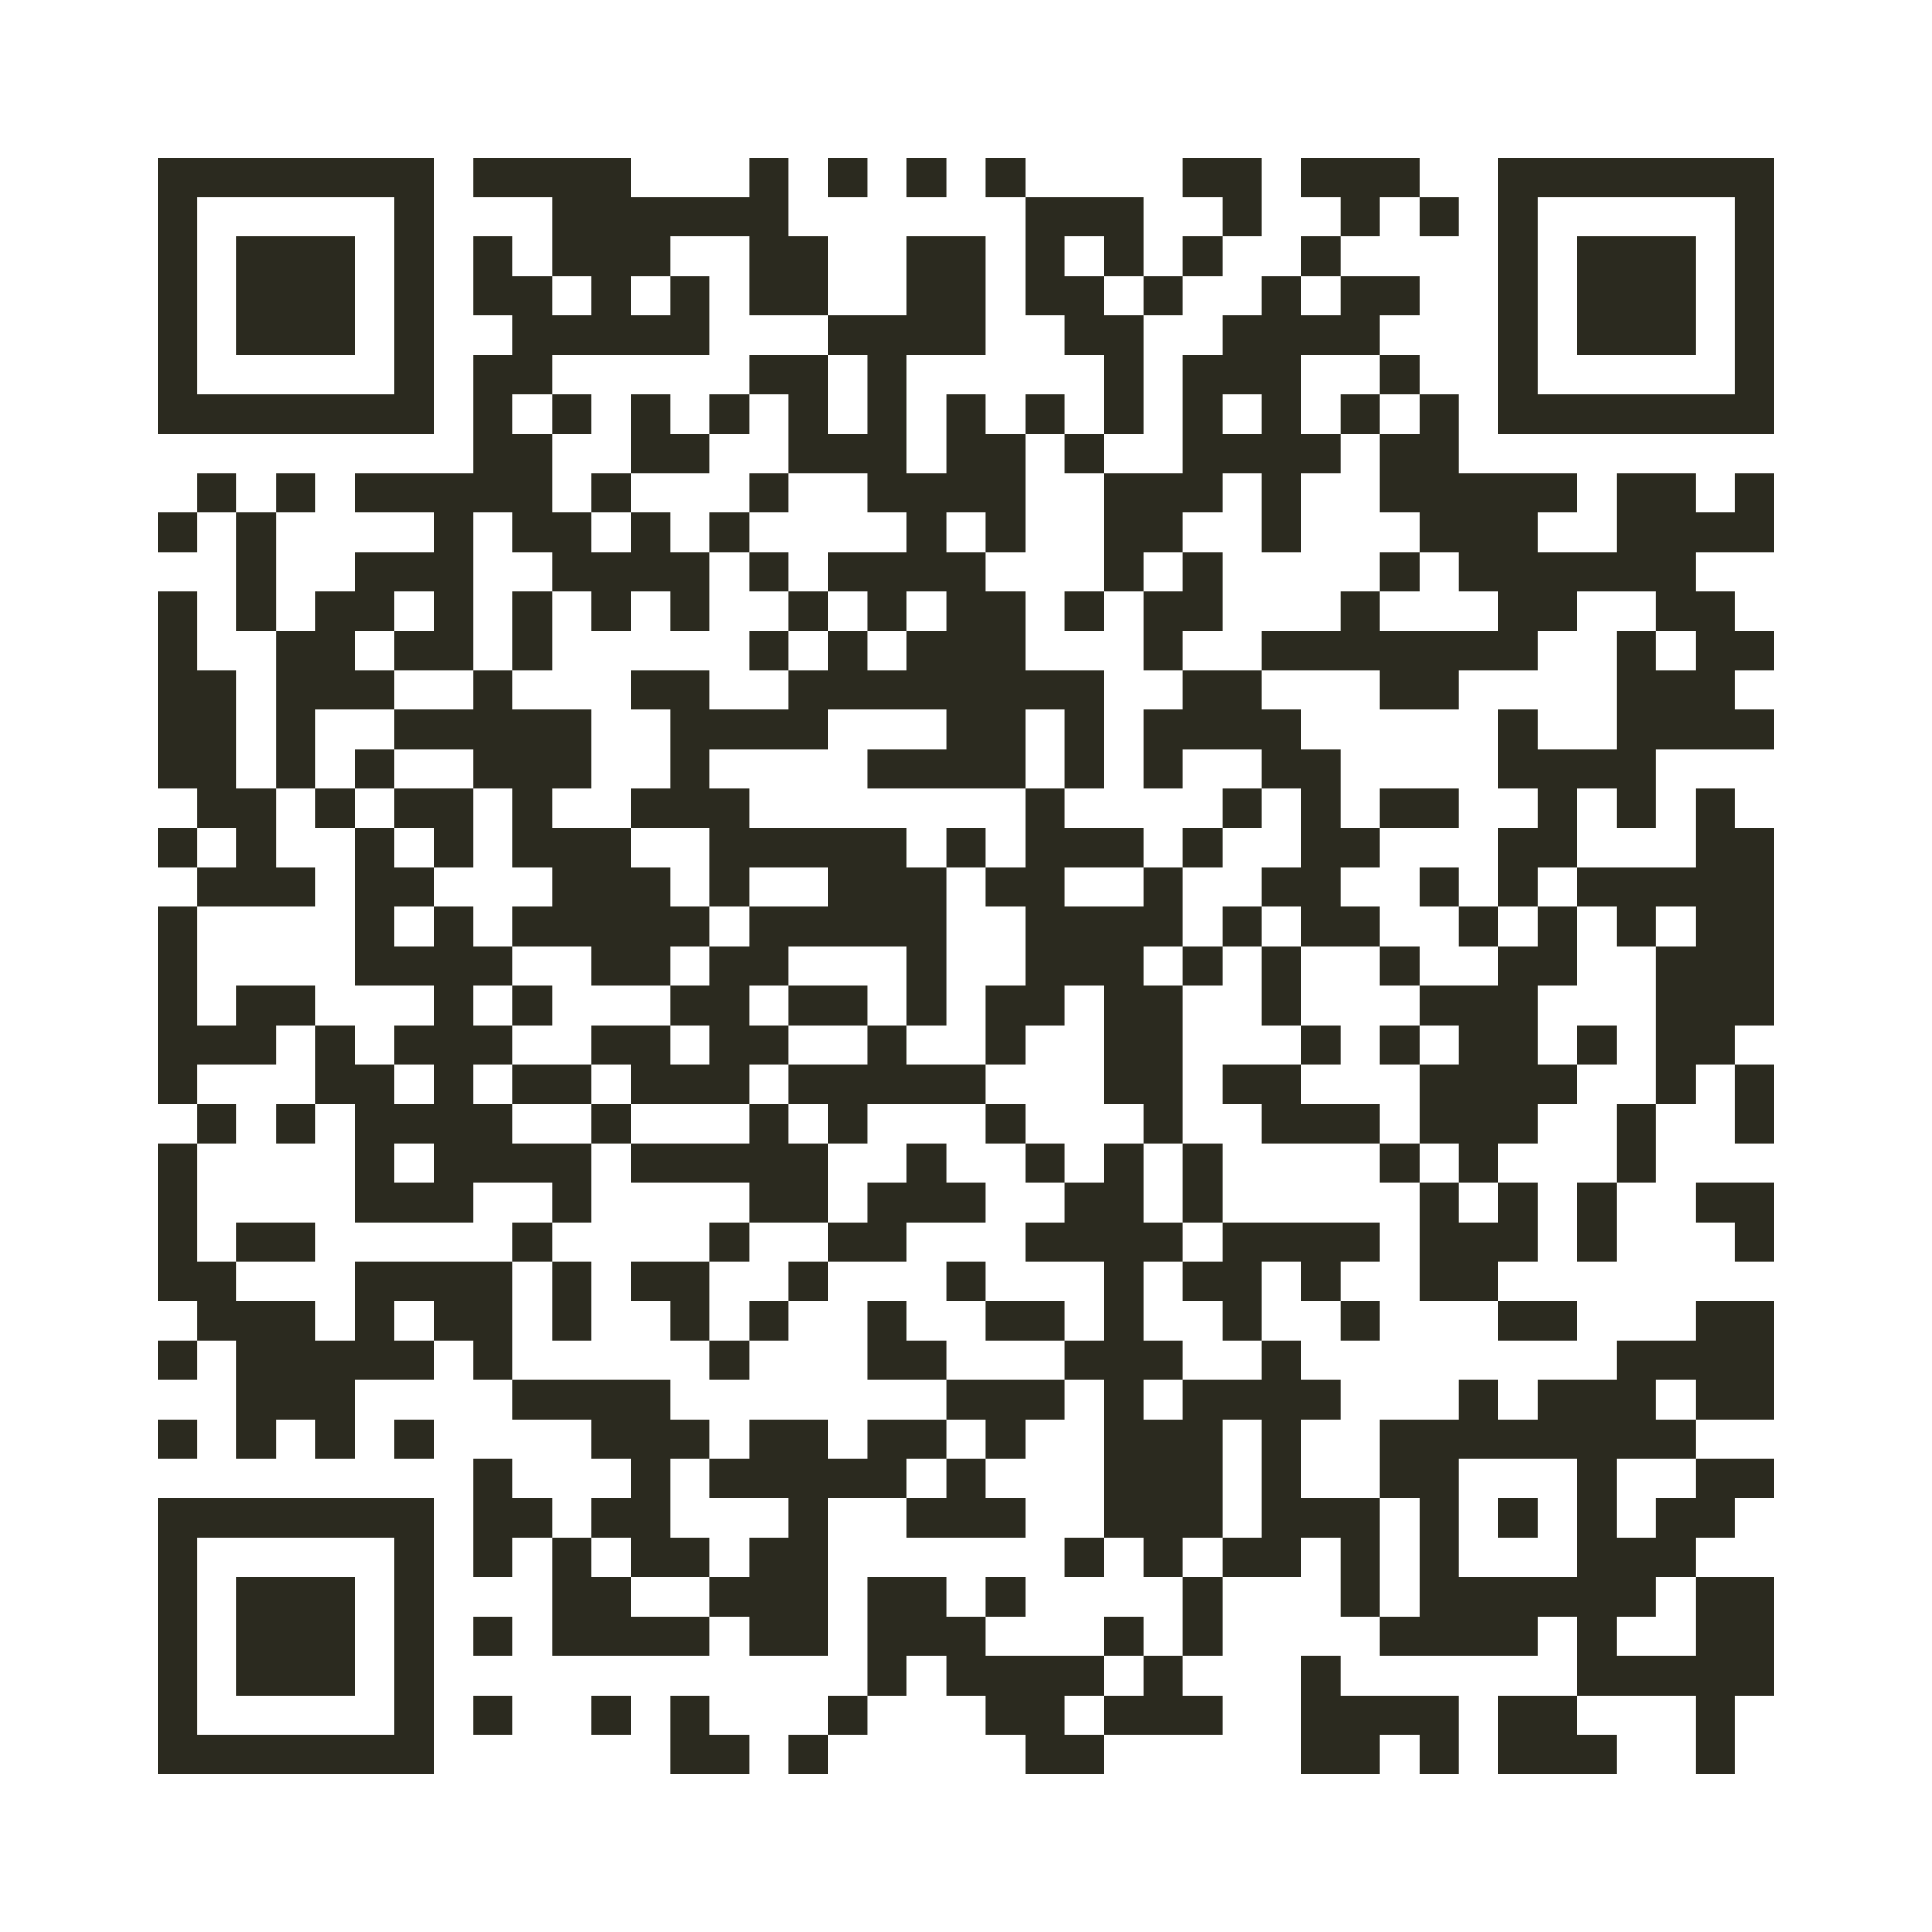
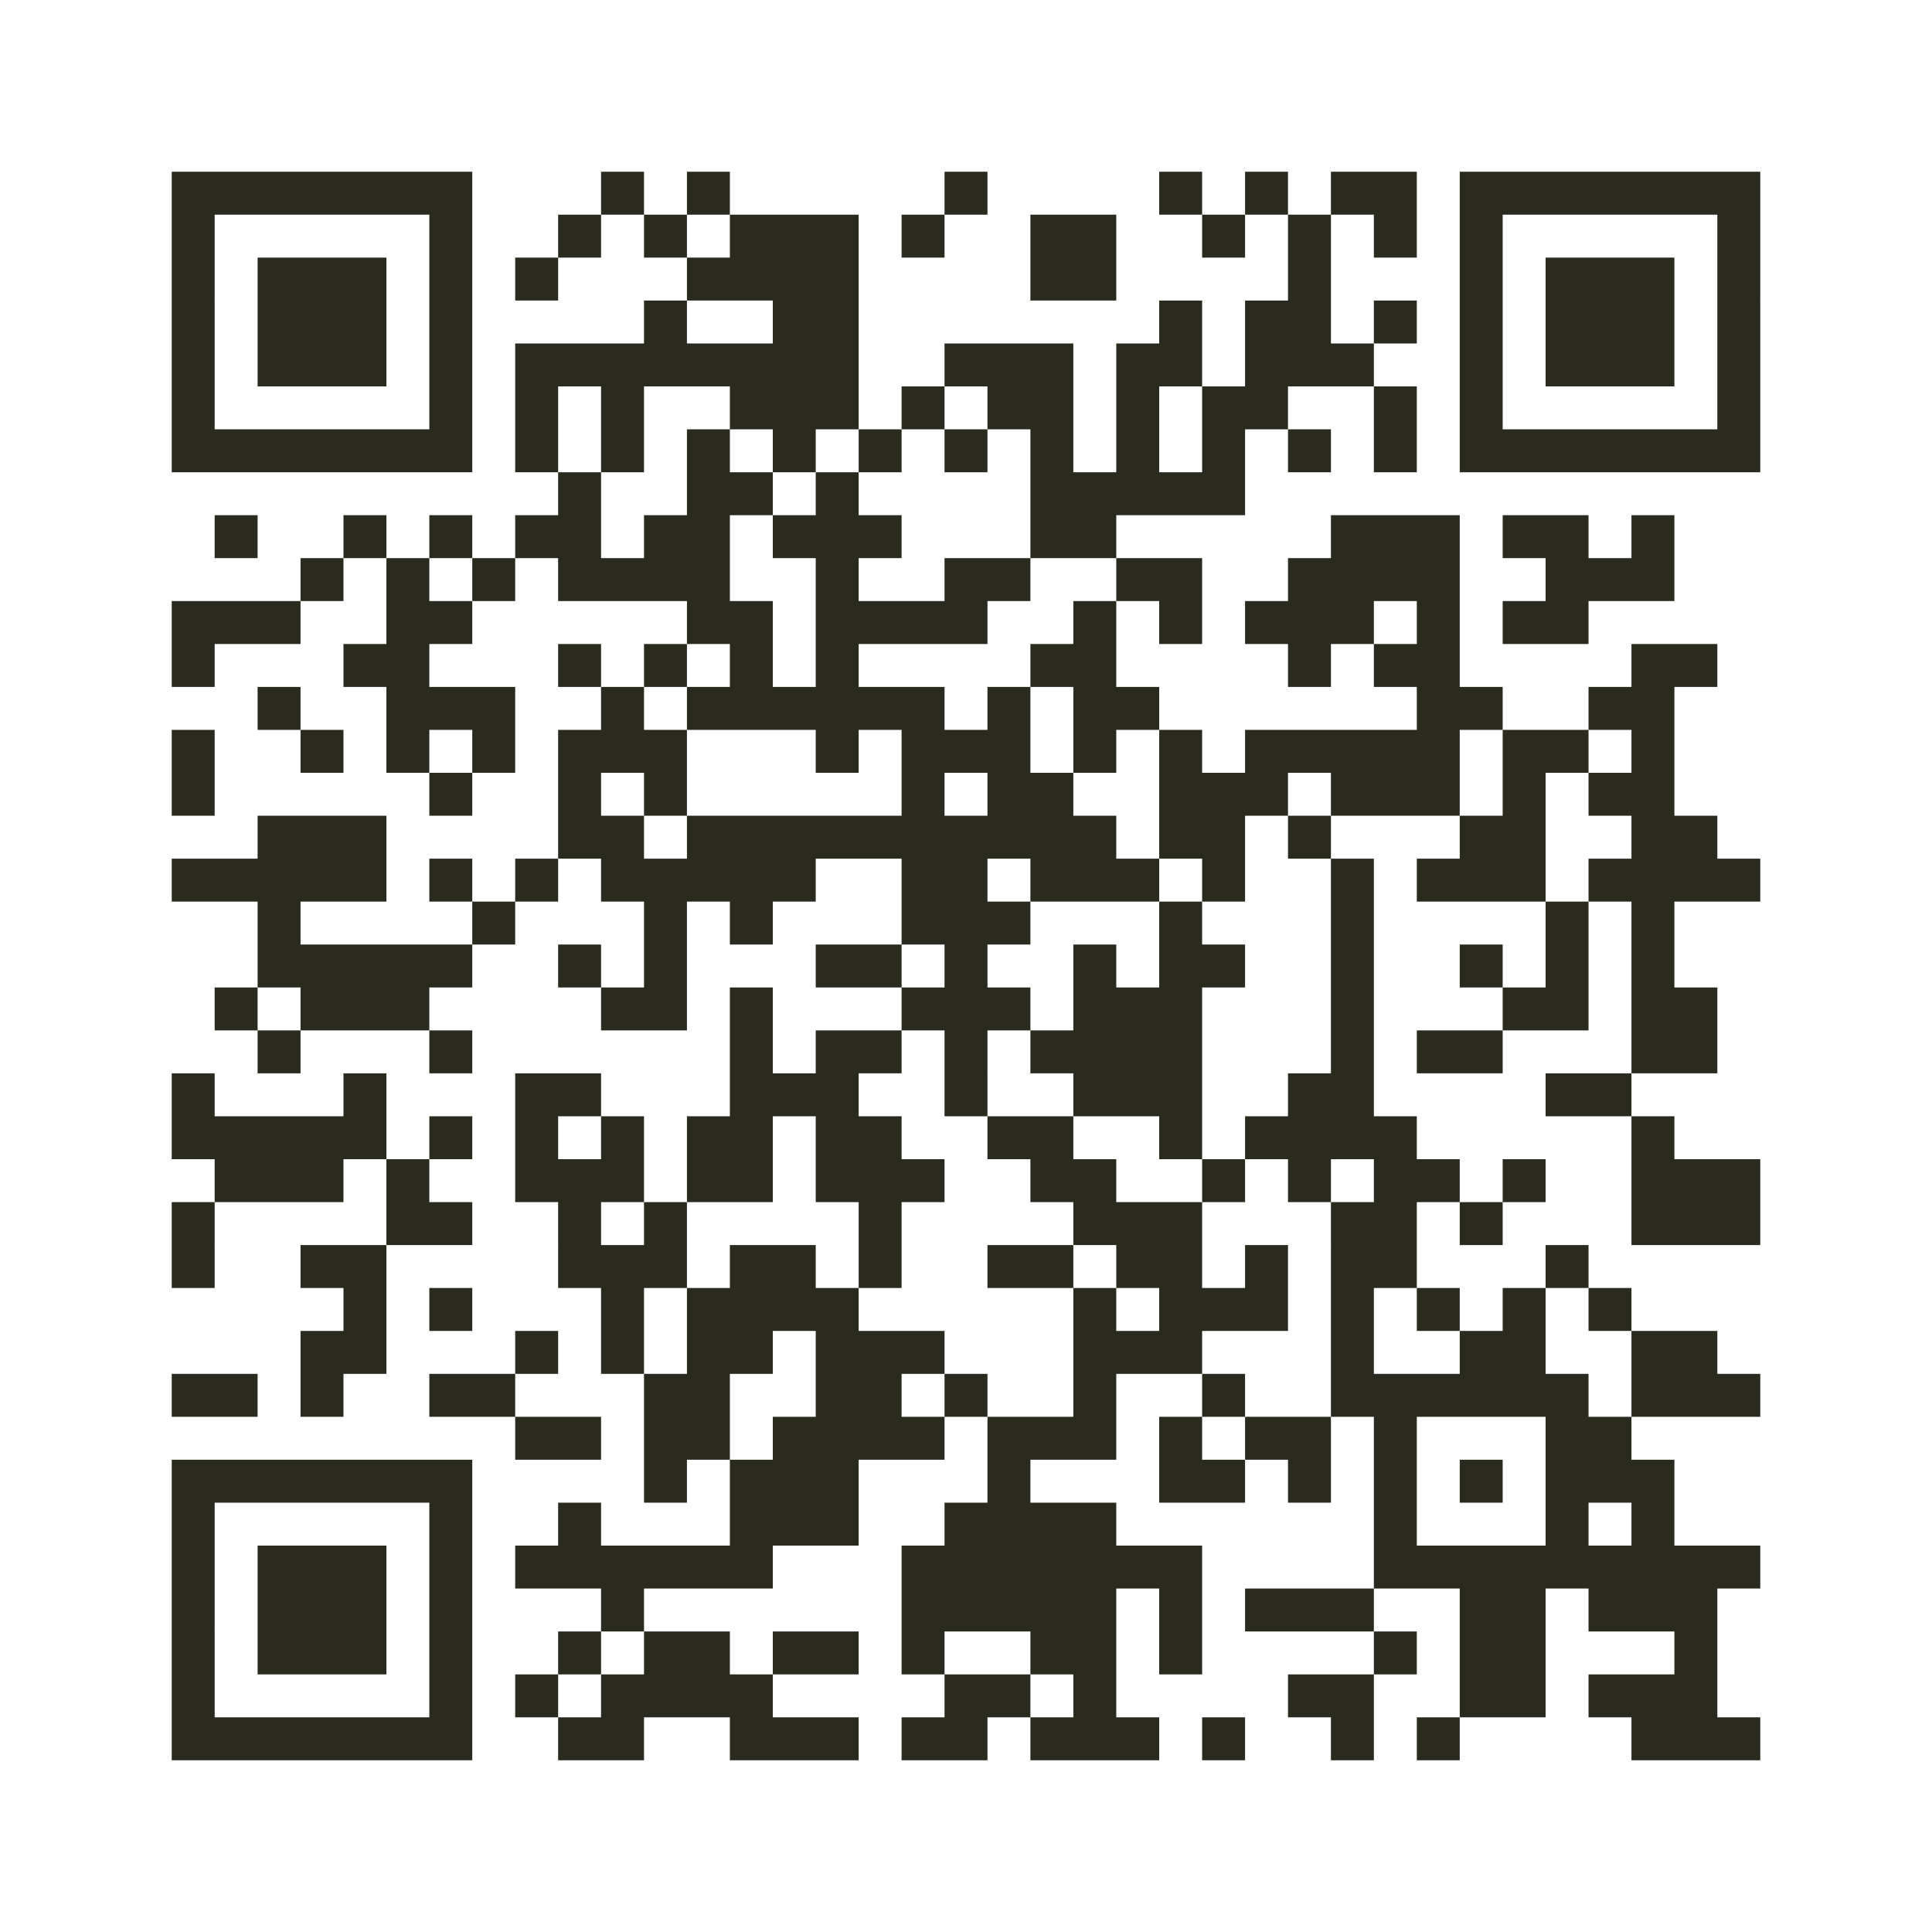
- <svg xmlns="http://www.w3.org/2000/svg" width="980" height="980" class="segno">
+ <svg xmlns="http://www.w3.org/2000/svg" width="900" height="900" class="segno">
  <g transform="scale(20)">
-     <path fill="#fff" d="M0 0h49v49h-49z" />
-     <path class="qrline" stroke="#2b2a1f" d="M4 4.5h7m1 0h4m3 0h1m1 0h1m1 0h1m1 0h1m4 0h2m1 0h3m2 0h7m-41 1h1m5 0h1m3 0h6m6 0h3m2 0h1m2 0h1m1 0h1m1 0h1m5 0h1m-41 1h1m1 0h3m1 0h1m1 0h1m1 0h3m2 0h2m2 0h2m1 0h1m1 0h1m1 0h1m2 0h1m4 0h1m1 0h3m1 0h1m-41 1h1m1 0h3m1 0h1m1 0h2m1 0h1m1 0h1m1 0h2m2 0h2m1 0h2m1 0h1m2 0h1m1 0h2m2 0h1m1 0h3m1 0h1m-41 1h1m1 0h3m1 0h1m2 0h5m3 0h4m2 0h2m2 0h4m3 0h1m1 0h3m1 0h1m-41 1h1m5 0h1m1 0h2m5 0h2m1 0h1m5 0h1m1 0h3m2 0h1m2 0h1m5 0h1m-41 1h7m1 0h1m1 0h1m1 0h1m1 0h1m1 0h1m1 0h1m1 0h1m1 0h1m1 0h1m1 0h1m1 0h1m1 0h1m1 0h1m1 0h7m-33 1h2m2 0h2m2 0h3m1 0h2m1 0h1m2 0h4m1 0h2m-32 1h1m1 0h1m1 0h5m1 0h1m3 0h1m2 0h4m2 0h3m1 0h1m2 0h5m1 0h2m1 0h1m-41 1h1m1 0h1m4 0h1m1 0h2m1 0h1m1 0h1m4 0h1m1 0h1m2 0h2m2 0h1m3 0h3m2 0h4m-39 1h1m2 0h3m2 0h4m1 0h1m1 0h4m3 0h1m1 0h1m4 0h1m1 0h6m-39 1h1m1 0h1m1 0h2m1 0h1m1 0h1m1 0h1m1 0h1m2 0h1m1 0h1m1 0h2m1 0h1m1 0h2m3 0h1m3 0h2m2 0h2m-40 1h1m2 0h2m1 0h2m1 0h1m5 0h1m1 0h1m1 0h3m3 0h1m2 0h7m2 0h1m1 0h2m-41 1h2m1 0h3m2 0h1m3 0h2m2 0h8m2 0h2m3 0h2m4 0h3m-40 1h2m1 0h1m2 0h5m2 0h4m3 0h2m1 0h1m1 0h4m5 0h1m2 0h4m-41 1h2m1 0h1m1 0h1m2 0h3m2 0h1m4 0h4m1 0h1m1 0h1m2 0h2m4 0h4m-37 1h2m1 0h1m1 0h2m1 0h1m2 0h3m7 0h1m4 0h1m1 0h1m1 0h2m2 0h1m1 0h1m1 0h1m-40 1h1m1 0h1m2 0h1m1 0h1m1 0h3m2 0h5m1 0h1m1 0h3m1 0h1m2 0h2m3 0h2m3 0h2m-40 1h3m1 0h2m3 0h3m1 0h1m2 0h3m1 0h2m2 0h1m2 0h2m2 0h1m1 0h1m1 0h5m-41 1h1m4 0h1m1 0h1m1 0h5m1 0h5m2 0h4m1 0h1m1 0h2m2 0h1m1 0h1m1 0h1m1 0h2m-41 1h1m4 0h4m2 0h2m1 0h2m3 0h1m2 0h3m1 0h1m1 0h1m2 0h1m2 0h2m2 0h3m-41 1h1m1 0h2m3 0h1m1 0h1m3 0h2m1 0h2m1 0h1m1 0h2m1 0h2m2 0h1m3 0h3m3 0h3m-41 1h3m1 0h1m1 0h3m2 0h2m1 0h2m2 0h1m2 0h1m2 0h2m3 0h1m1 0h1m1 0h2m1 0h1m1 0h2m-40 1h1m3 0h2m1 0h1m1 0h2m1 0h3m1 0h5m3 0h2m1 0h2m3 0h4m2 0h1m1 0h1m-40 1h1m1 0h1m1 0h4m2 0h1m3 0h1m1 0h1m3 0h1m3 0h1m2 0h3m1 0h3m2 0h1m2 0h1m-41 1h1m4 0h1m1 0h4m1 0h5m2 0h1m2 0h1m1 0h1m1 0h1m4 0h1m1 0h1m3 0h1m-38 1h1m4 0h3m2 0h1m4 0h2m1 0h3m2 0h2m1 0h1m5 0h1m1 0h1m1 0h1m2 0h2m-41 1h1m1 0h2m5 0h1m4 0h1m2 0h2m3 0h4m1 0h4m1 0h3m1 0h1m3 0h1m-41 1h2m3 0h4m1 0h1m1 0h2m2 0h1m3 0h1m3 0h1m1 0h2m1 0h1m2 0h2m-33 1h3m1 0h1m1 0h2m1 0h1m2 0h1m1 0h1m2 0h1m2 0h2m1 0h1m2 0h1m2 0h1m3 0h2m3 0h2m-41 1h1m1 0h5m1 0h1m5 0h1m3 0h2m3 0h3m2 0h1m8 0h4m-39 1h3m4 0h4m7 0h3m1 0h1m1 0h4m3 0h1m1 0h3m1 0h2m-41 1h1m1 0h1m1 0h1m1 0h1m4 0h3m1 0h2m1 0h2m1 0h1m2 0h3m1 0h1m2 0h8m-31 1h1m3 0h1m1 0h5m1 0h1m3 0h3m1 0h1m2 0h2m3 0h1m2 0h2m-41 1h7m1 0h2m1 0h2m3 0h1m2 0h3m2 0h3m1 0h3m1 0h1m1 0h1m1 0h1m1 0h2m-40 1h1m5 0h1m1 0h1m1 0h1m1 0h2m1 0h2m6 0h1m1 0h1m1 0h2m1 0h1m1 0h1m3 0h3m-39 1h1m1 0h3m1 0h1m3 0h2m2 0h3m1 0h2m1 0h1m4 0h1m3 0h1m1 0h6m1 0h2m-41 1h1m1 0h3m1 0h1m1 0h1m1 0h4m1 0h2m1 0h3m3 0h1m1 0h1m4 0h4m1 0h1m2 0h2m-41 1h1m1 0h3m1 0h1m11 0h1m1 0h4m1 0h1m3 0h1m6 0h5m-41 1h1m5 0h1m1 0h1m2 0h1m1 0h1m3 0h1m3 0h2m1 0h3m2 0h4m1 0h2m3 0h1m-40 1h7m6 0h2m1 0h1m5 0h2m5 0h2m1 0h1m1 0h3m2 0h1" />
+     <path fill="#fff" d="M0 0h45v45h-45z" />
+     <path class="qrline" stroke="#2b2a1f" d="M4 4.5h7m3 0h1m1 0h1m5 0h1m4 0h1m1 0h1m1 0h2m1 0h7m-37 1h1m5 0h1m2 0h1m1 0h1m1 0h3m1 0h1m2 0h2m2 0h1m1 0h1m1 0h1m1 0h1m5 0h1m-37 1h1m1 0h3m1 0h1m1 0h1m3 0h4m4 0h2m4 0h1m3 0h1m1 0h3m1 0h1m-37 1h1m1 0h3m1 0h1m4 0h1m2 0h2m7 0h1m1 0h2m1 0h1m1 0h1m1 0h3m1 0h1m-37 1h1m1 0h3m1 0h1m1 0h8m2 0h3m1 0h2m1 0h3m2 0h1m1 0h3m1 0h1m-37 1h1m5 0h1m1 0h1m1 0h1m2 0h3m1 0h1m1 0h2m1 0h1m1 0h2m2 0h1m1 0h1m5 0h1m-37 1h7m1 0h1m1 0h1m1 0h1m1 0h1m1 0h1m1 0h1m1 0h1m1 0h1m1 0h1m1 0h1m1 0h1m1 0h7m-28 1h1m2 0h2m1 0h1m4 0h5m-24 1h1m2 0h1m1 0h1m1 0h2m1 0h2m1 0h3m3 0h2m5 0h3m1 0h2m1 0h1m-32 1h1m1 0h1m1 0h1m1 0h4m2 0h1m2 0h2m2 0h2m2 0h4m2 0h3m-35 1h3m2 0h2m5 0h2m1 0h4m2 0h1m1 0h1m1 0h3m1 0h1m1 0h2m-33 1h1m3 0h2m3 0h1m1 0h1m1 0h1m1 0h1m4 0h2m4 0h1m1 0h2m4 0h2m-34 1h1m2 0h3m2 0h1m1 0h6m1 0h1m1 0h2m6 0h2m2 0h2m-35 1h1m2 0h1m1 0h1m1 0h1m1 0h3m3 0h1m1 0h3m1 0h1m1 0h1m1 0h5m1 0h2m1 0h1m-35 1h1m5 0h1m2 0h1m1 0h1m5 0h1m1 0h2m2 0h3m1 0h3m1 0h1m1 0h2m-33 1h3m4 0h2m1 0h10m1 0h2m1 0h1m3 0h2m2 0h2m-36 1h5m1 0h1m1 0h1m1 0h5m2 0h2m1 0h3m1 0h1m2 0h1m1 0h3m1 0h4m-35 1h1m4 0h1m3 0h1m1 0h1m3 0h3m3 0h1m3 0h1m4 0h1m1 0h1m-33 1h5m2 0h1m1 0h1m3 0h2m1 0h1m2 0h1m1 0h2m2 0h1m2 0h1m1 0h1m1 0h1m-34 1h1m1 0h3m4 0h2m1 0h1m3 0h3m1 0h3m3 0h1m3 0h2m1 0h2m-34 1h1m3 0h1m6 0h1m1 0h2m1 0h1m1 0h4m3 0h1m1 0h2m3 0h2m-36 1h1m3 0h1m3 0h2m3 0h3m2 0h1m2 0h3m2 0h2m4 0h2m-34 1h5m1 0h1m1 0h1m1 0h1m1 0h2m1 0h2m2 0h2m2 0h1m1 0h4m5 0h1m-34 1h3m1 0h1m2 0h3m1 0h2m1 0h3m2 0h2m2 0h1m1 0h1m1 0h2m1 0h1m2 0h3m-37 1h1m4 0h2m2 0h1m1 0h1m4 0h1m4 0h3m3 0h2m1 0h1m3 0h3m-37 1h1m2 0h2m4 0h3m1 0h2m1 0h1m2 0h2m1 0h2m1 0h1m1 0h2m3 0h1m-29 1h1m1 0h1m3 0h1m1 0h4m5 0h1m1 0h3m1 0h1m1 0h1m1 0h1m1 0h1m-31 1h2m3 0h1m1 0h1m1 0h2m1 0h3m3 0h3m3 0h1m2 0h2m2 0h2m-36 1h2m1 0h1m2 0h2m3 0h2m2 0h2m1 0h1m2 0h1m2 0h1m2 0h6m1 0h3m-29 1h2m1 0h2m1 0h4m1 0h3m1 0h1m1 0h2m1 0h1m3 0h2m-34 1h7m4 0h1m1 0h3m3 0h1m3 0h2m1 0h1m1 0h1m1 0h1m1 0h3m-35 1h1m5 0h1m2 0h1m3 0h3m2 0h4m6 0h1m3 0h1m1 0h1m-35 1h1m1 0h3m1 0h1m1 0h6m3 0h7m4 0h9m-37 1h1m1 0h3m1 0h1m3 0h1m6 0h5m1 0h1m1 0h3m2 0h2m1 0h3m-36 1h1m1 0h3m1 0h1m2 0h1m1 0h2m1 0h2m1 0h1m2 0h2m1 0h1m4 0h1m1 0h2m3 0h1m-36 1h1m5 0h1m1 0h1m1 0h4m4 0h2m1 0h1m4 0h2m2 0h2m1 0h3m-36 1h7m2 0h2m2 0h3m1 0h2m1 0h3m1 0h1m2 0h1m1 0h1m4 0h3" />
  </g>
</svg>
